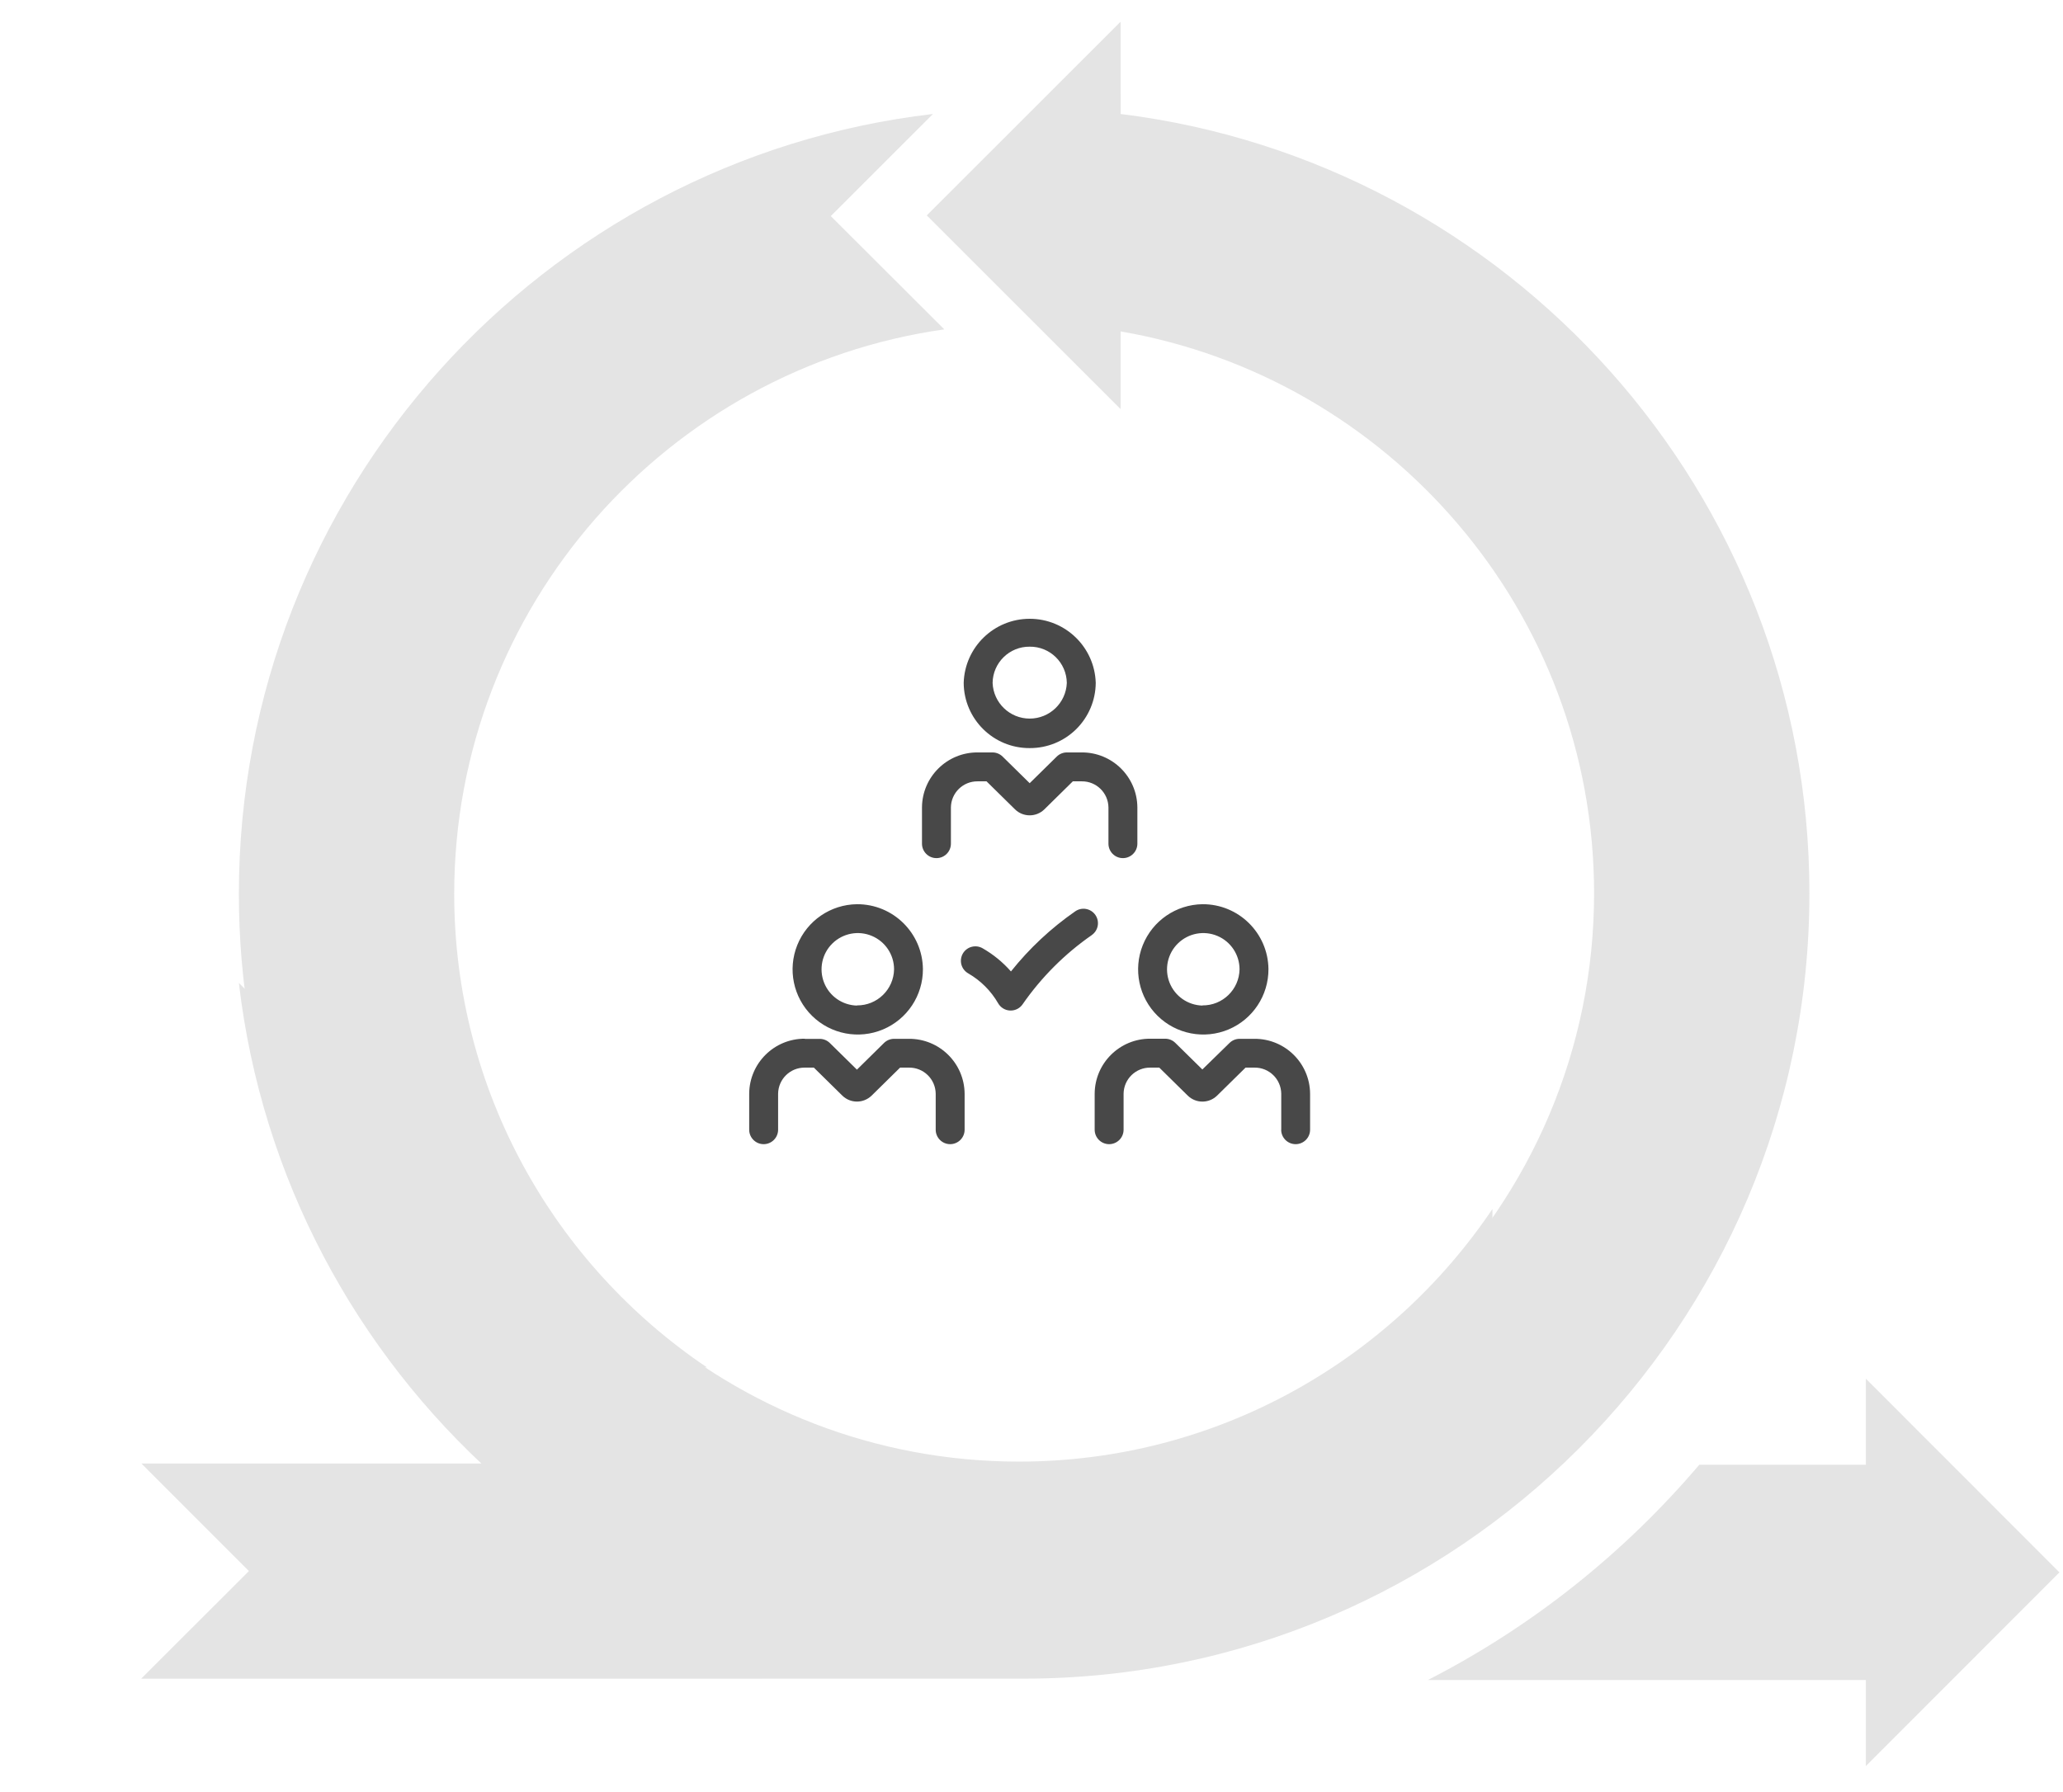
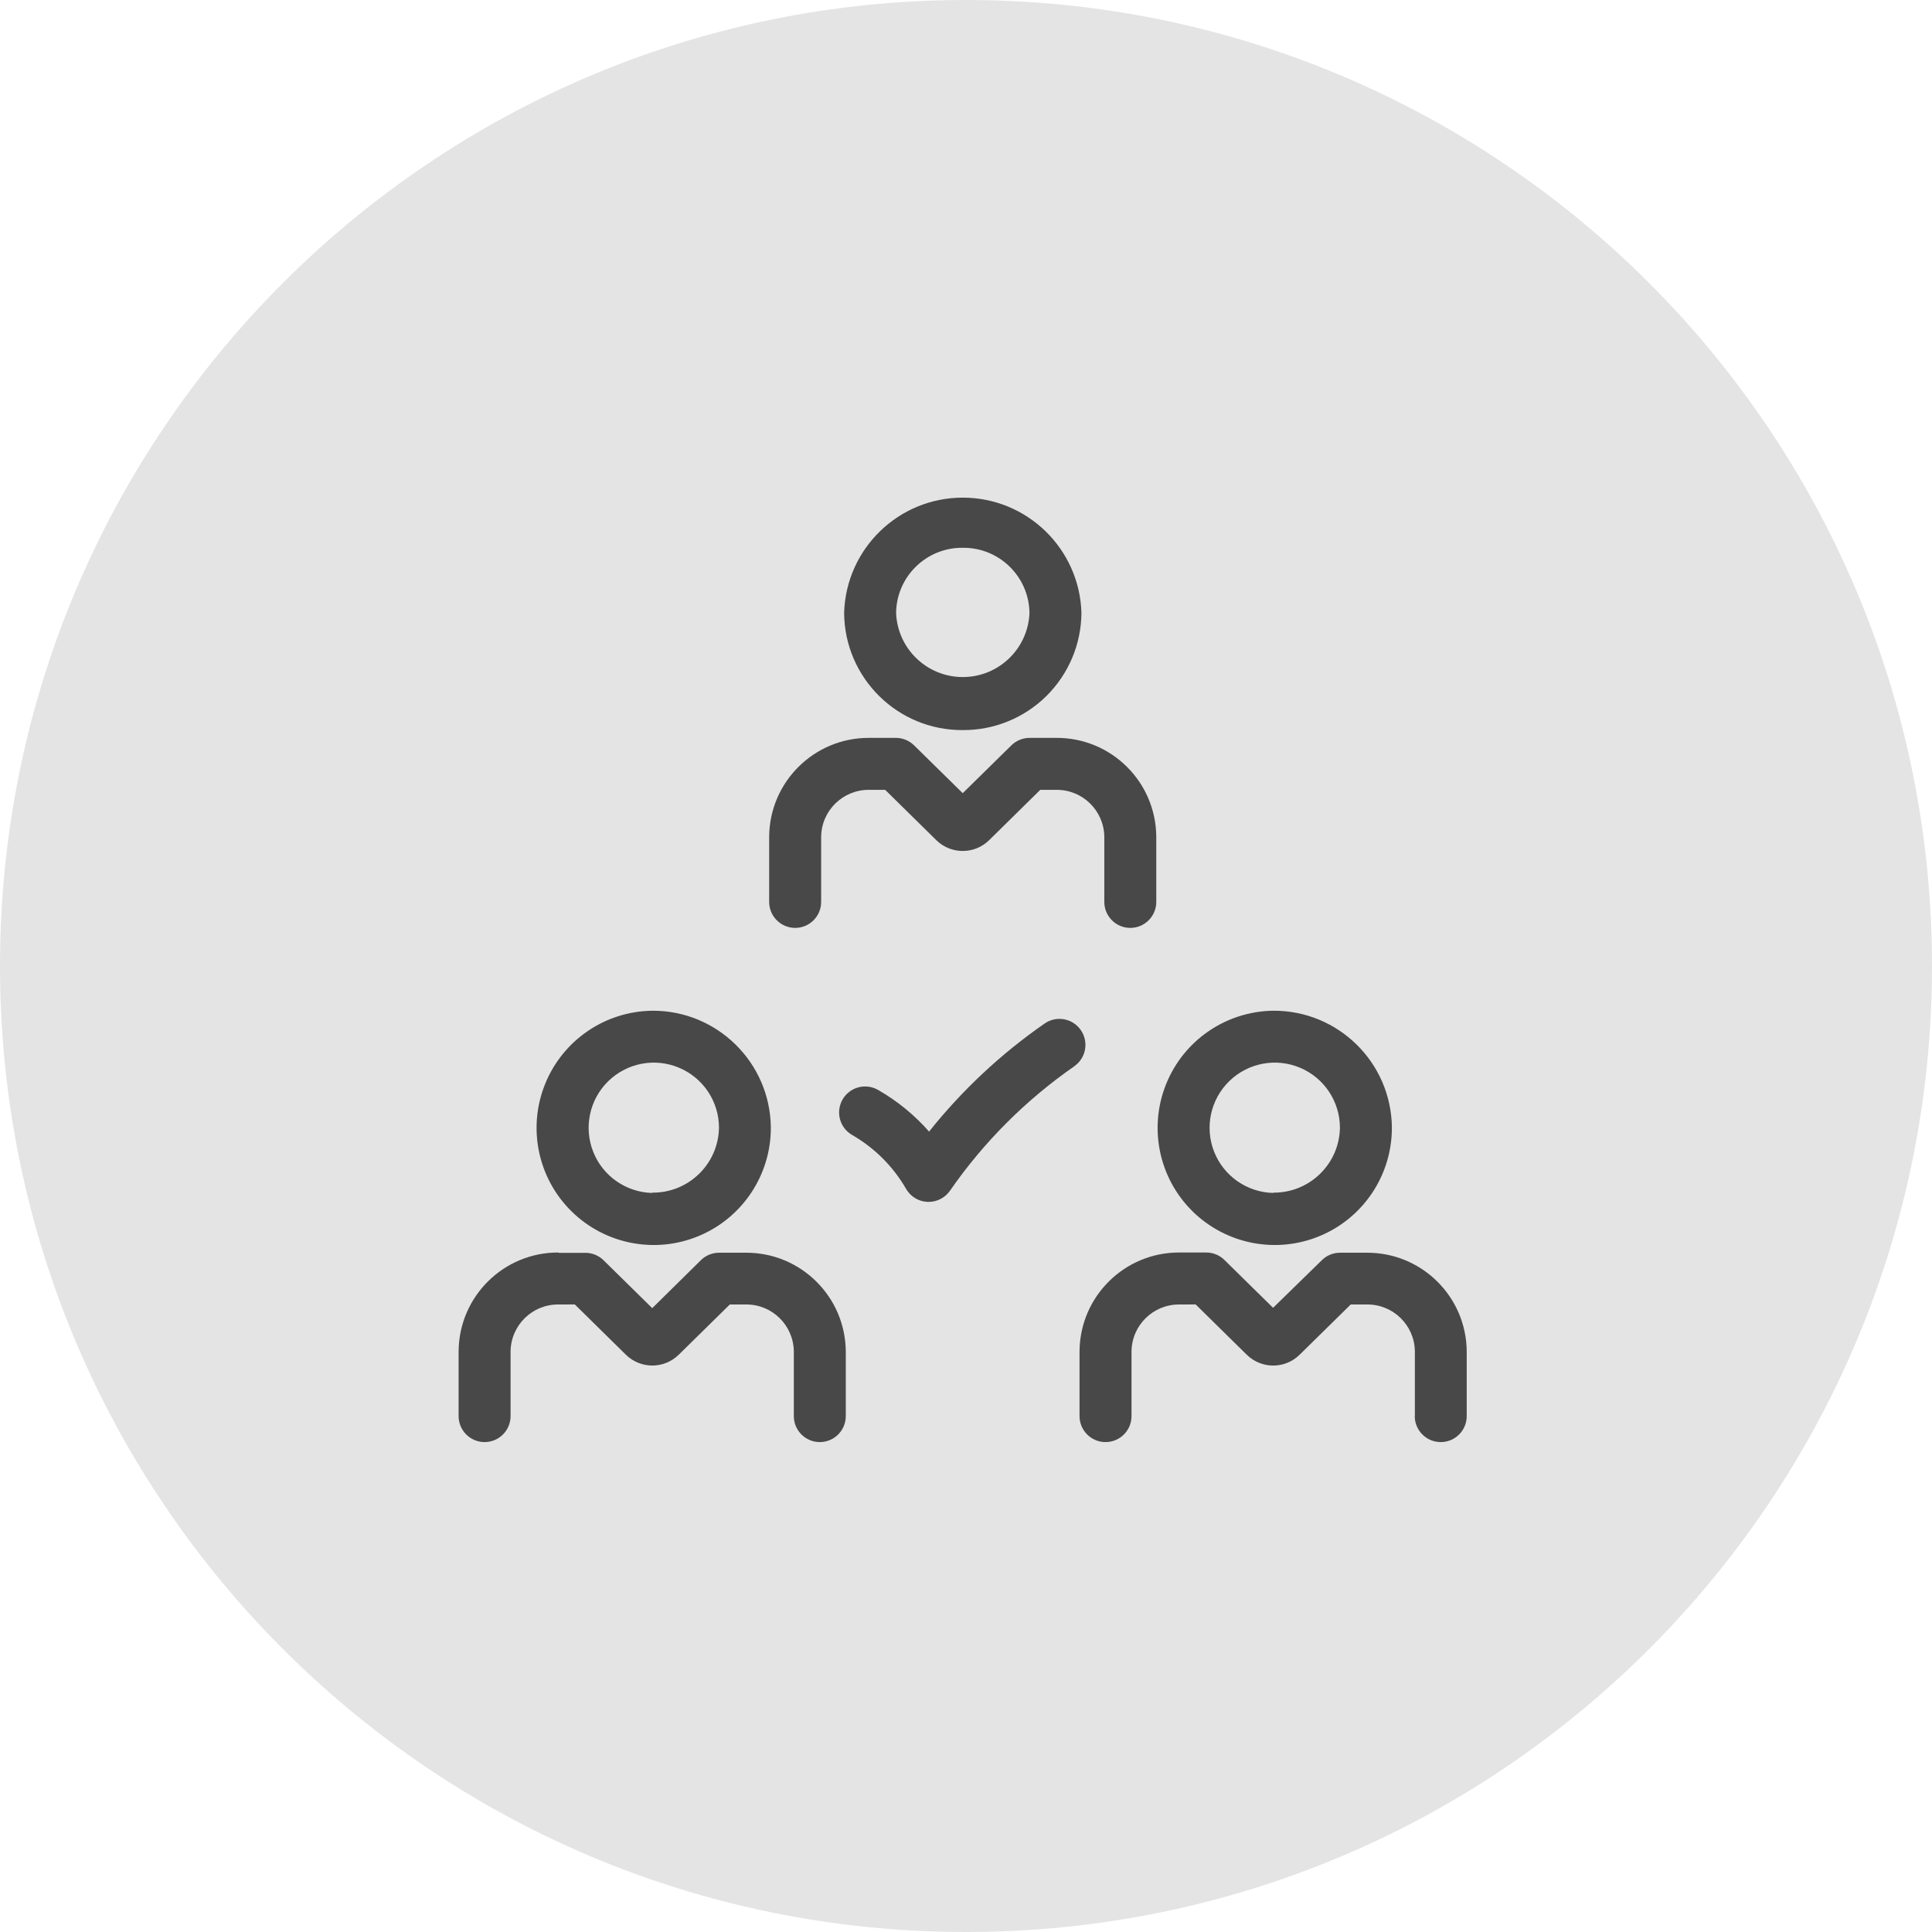
- <svg xmlns="http://www.w3.org/2000/svg" width="380px" height="330px" viewBox="0 0 380 330" version="1.1">
+ <svg xmlns="http://www.w3.org/2000/svg" width="158px" height="158px" viewBox="0 0 158 158" version="1.1">
  <defs />
  <g id="Page-1" stroke="none" stroke-width="1" fill="none" fill-rule="evenodd">
-     <g id="journey_2">
-       <g>
-         <rect id="Rectangle-2-Copy-3" fill-opacity="0" fill="#D8D8D8" x="0" y="0" width="380" height="330" />
-         <path d="M173.938,60.68 C122.949,67.898 83.664,111.78 83.664,164.688 C83.664,200.973 102.165,233.029 130.211,251.909 L73.349,251.909 C54.974,227.634 44,197.414 44,164.688 C44,90.603 99.991,29.367 171.851,21 L153.028,39.809 L173.938,60.68 Z" id="Fill-2" fill="#E4E4E4" />
-         <path d="M224.423,168.194 C173.434,175.412 134.149,219.294 134.149,272.203 C134.149,308.488 152.65,340.543 180.696,359.423 L123.834,359.423 C105.46,335.148 94.485,304.929 94.485,272.203 C94.485,198.118 150.476,136.882 222.336,128.515 L203.513,147.324 L224.423,168.194 Z" id="Fill-2-Copy" fill="#E4E4E4" transform="translate(159.4543, 243.969) rotate(-90) translate(-159.4543, -243.969) " />
-         <path d="M45.847,289.441 L26.043,269.623 L188.568,269.623 C246.482,269.623 293.628,222.502 293.628,164.578 C293.628,112.735 255.858,69.568 206.408,61.057 L206.408,75.367 L170.71,39.684 L206.408,4 L206.422,21.001 C277.816,29.831 333.29,90.812 333.29,164.564 C333.29,244.353 268.369,309.26 188.579,309.26 L26,309.274 L45.847,289.441 Z" id="Fill-3" fill="#E4E4E4" />
-         <path d="M313.006,269.852 L343.686,269.852 L343.686,254 L379.341,289.684 L343.686,325.367 L343.686,309.516 L263,309.516 C282.201,299.691 299.145,286.152 313.009,269.85 L313.006,269.852 Z" id="Fill-1" fill="#E4E4E4" />
-         <path d="M157.844,166.584 C153.001,166.643 148.665,169.614 146.86,174.108 C145.05,178.602 146.119,183.745 149.573,187.144 C153.026,190.544 158.186,191.534 162.651,189.653 C167.12,187.773 170.016,183.391 169.999,178.547 C169.929,171.893 164.498,166.546 157.845,166.584 L157.844,166.584 Z M157.844,185.259 C155.161,185.193 152.772,183.528 151.79,181.027 C150.808,178.526 151.416,175.68 153.338,173.804 C155.26,171.927 158.119,171.382 160.595,172.426 C163.075,173.467 164.685,175.892 164.685,178.581 C164.619,182.296 161.564,185.267 157.844,185.226 L157.844,185.259 Z M148.257,191.397 L150.995,191.397 L150.995,191.393 C151.694,191.397 152.364,191.671 152.859,192.162 L157.844,197.064 L162.83,192.15 C163.329,191.659 163.999,191.384 164.694,191.384 L167.432,191.384 C173.053,191.355 177.639,195.883 177.681,201.504 L177.681,208.129 C177.681,209.598 176.486,210.792 175.017,210.792 C173.549,210.792 172.354,209.598 172.354,208.129 L172.354,201.483 C172.313,198.8 170.111,196.657 167.432,196.69 L165.792,196.69 L160.541,201.858 L160.541,201.854 C159.043,203.31 156.659,203.31 155.16,201.854 L149.909,196.686 L148.249,196.69 C145.569,196.657 143.368,198.8 143.326,201.483 L143.326,208.129 C143.326,209.598 142.132,210.792 140.663,210.792 C139.194,210.792 138,209.598 138,208.129 L138,201.483 C138.042,195.862 142.627,191.33 148.249,191.364 L148.257,191.397 Z M221.485,166.584 C216.637,166.651 212.309,169.618 210.503,174.116 C208.697,178.61 209.771,183.753 213.224,187.148 C216.678,190.543 221.838,191.534 226.302,189.653 C230.767,187.772 233.663,183.39 233.647,178.547 C233.576,171.889 228.137,166.541 221.484,166.584 L221.485,166.584 Z M221.485,185.259 C218.796,185.192 216.412,183.528 215.426,181.027 C214.444,178.526 215.056,175.68 216.978,173.803 C218.9,171.927 221.759,171.382 224.235,172.426 C226.711,173.466 228.321,175.892 228.321,178.58 C228.259,182.296 225.204,185.267 221.484,185.226 L221.485,185.259 Z M236.003,208.129 L236.003,201.483 C235.961,198.799 233.76,196.657 231.08,196.69 L229.428,196.69 L224.177,201.854 C222.679,203.314 220.29,203.314 218.788,201.854 L213.537,196.686 L211.885,196.69 C209.205,196.656 207.004,198.799 206.962,201.483 L206.962,208.129 C206.962,209.598 205.772,210.792 204.299,210.792 C202.83,210.792 201.636,209.598 201.636,208.129 L201.636,201.483 C201.678,195.862 206.263,191.33 211.885,191.364 L214.623,191.364 C215.322,191.364 215.992,191.638 216.487,192.129 L221.472,197.031 L226.47,192.15 C226.965,191.659 227.635,191.384 228.334,191.384 L231.072,191.384 C236.693,191.355 241.279,195.883 241.316,201.504 L241.316,208.129 C241.316,209.598 240.126,210.792 238.653,210.792 C237.184,210.792 235.99,209.598 235.99,208.129 L236.003,208.129 Z M189.665,137.822 C192.873,137.843 195.956,136.586 198.236,134.335 C200.517,132.08 201.811,129.013 201.832,125.805 C201.636,119.23 196.247,114 189.669,114 C183.09,114 177.706,119.231 177.51,125.805 C177.552,132.479 182.99,137.859 189.664,137.822 L189.665,137.822 Z M189.665,119.139 C193.397,119.097 196.455,122.085 196.505,125.818 C196.36,129.488 193.343,132.388 189.669,132.388 C185.999,132.388 182.982,129.488 182.836,125.818 C182.882,122.089 185.936,119.101 189.665,119.139 Z M180.077,138.621 L182.815,138.621 C183.514,138.621 184.184,138.9 184.679,139.387 L189.665,144.289 L194.65,139.387 C195.145,138.9 195.815,138.621 196.514,138.621 L199.252,138.621 C204.873,138.592 209.459,143.12 209.501,148.741 L209.501,155.432 C209.501,156.901 208.306,158.095 206.837,158.095 C205.364,158.095 204.174,156.901 204.174,155.432 L204.174,148.741 C204.133,146.061 201.931,143.918 199.252,143.948 L197.612,143.948 L192.361,149.116 C190.863,150.576 188.466,150.576 186.968,149.116 L181.717,143.948 L180.077,143.948 C177.397,143.918 175.196,146.061 175.155,148.741 L175.155,155.432 C175.155,156.901 173.964,158.095 172.491,158.095 C171.023,158.095 169.828,156.901 169.828,155.432 L169.828,148.741 C169.87,143.12 174.456,138.592 180.077,138.621 L180.077,138.621 Z M201.137,172.251 C196.144,175.713 191.816,180.041 188.354,185.034 C187.855,185.75 187.043,186.174 186.17,186.174 L186.053,186.174 C185.142,186.137 184.314,185.633 183.86,184.843 C182.537,182.55 180.635,180.648 178.343,179.325 C177.727,178.975 177.273,178.393 177.086,177.706 C176.903,177.024 176.998,176.292 177.352,175.676 C177.706,175.064 178.293,174.615 178.975,174.436 C179.662,174.253 180.394,174.353 181.006,174.71 C182.965,175.834 184.726,177.274 186.215,178.971 C189.602,174.723 193.593,170.994 198.058,167.895 C199.268,167.054 200.929,167.358 201.765,168.565 C202.606,169.776 202.302,171.436 201.095,172.272 L201.137,172.251 Z" id="Page-1" fill="#484848" />
+     <g id="Favicons" transform="translate(-668, -2253)">
+       <g id="journey_2" transform="translate(668, 2253)">
+         <circle id="Oval-5" fill="#E4E4E4" cx="79" cy="79" r="79" />
+         <path d="M53.341,82.658 C49.475,82.705 46.016,85.076 44.575,88.662 C43.13,92.248 43.984,96.352 46.74,99.065 C49.496,101.777 53.613,102.568 57.176,101.067 C60.742,99.566 63.053,96.069 63.04,92.204 C62.983,86.895 58.65,82.628 53.341,82.658 L53.341,82.658 Z M53.341,97.56 C51.199,97.507 49.293,96.179 48.509,94.183 C47.726,92.188 48.21,89.917 49.744,88.419 C51.279,86.922 53.56,86.487 55.535,87.32 C57.514,88.15 58.799,90.086 58.799,92.231 C58.746,95.196 56.309,97.567 53.34,97.534 L53.341,97.56 Z M45.69,102.458 L47.875,102.458 L47.875,102.455 C48.433,102.458 48.967,102.677 49.363,103.069 L53.341,106.981 L57.319,103.059 C57.717,102.667 58.252,102.448 58.806,102.448 L60.991,102.448 C65.477,102.425 69.136,106.038 69.169,110.524 L69.169,115.81 C69.169,116.982 68.216,117.935 67.044,117.935 C65.872,117.935 64.919,116.982 64.919,115.81 L64.919,110.507 C64.886,108.365 63.129,106.655 60.991,106.682 L59.683,106.682 L55.492,110.806 L55.492,110.803 C54.297,111.965 52.394,111.965 51.199,110.803 L47.008,106.678 L45.683,106.682 C43.545,106.655 41.789,108.365 41.755,110.507 L41.755,115.81 C41.755,116.982 40.802,117.935 39.63,117.935 C38.458,117.935 37.505,116.982 37.505,115.81 L37.505,110.507 C37.538,106.021 41.197,102.405 45.683,102.432 L45.69,102.458 Z M104.124,82.658 C100.256,82.711 96.802,85.079 95.361,88.668 C93.92,92.254 94.776,96.358 97.532,99.068 C100.289,101.777 104.406,102.567 107.969,101.066 C111.531,99.566 113.843,96.069 113.829,92.204 C113.773,86.891 109.433,82.624 104.123,82.658 L104.124,82.658 Z M104.124,97.56 C101.979,97.507 100.076,96.179 99.289,94.183 C98.506,92.187 98.994,89.916 100.528,88.419 C102.062,86.921 104.343,86.486 106.319,87.32 C108.295,88.15 109.58,90.086 109.58,92.231 C109.53,95.196 107.092,97.567 104.124,97.534 L104.124,97.56 Z M115.709,115.81 L115.709,110.507 C115.676,108.365 113.92,106.655 111.781,106.682 L110.463,106.682 L106.272,110.802 C105.077,111.968 103.171,111.968 101.972,110.802 L97.782,106.678 L96.464,106.682 C94.325,106.655 92.569,108.365 92.536,110.507 L92.536,115.81 C92.536,116.982 91.586,117.935 90.41,117.935 C89.238,117.935 88.285,116.982 88.285,115.81 L88.285,110.507 C88.318,106.021 91.978,102.405 96.464,102.431 L98.649,102.431 C99.206,102.431 99.741,102.651 100.136,103.042 L104.114,106.954 L108.102,103.059 C108.497,102.667 109.032,102.448 109.59,102.448 L111.774,102.448 C116.26,102.425 119.92,106.038 119.949,110.524 L119.949,115.81 C119.949,116.982 119,117.935 117.824,117.935 C116.652,117.935 115.699,116.982 115.699,115.81 L115.709,115.81 Z M78.732,59.707 C81.292,59.723 83.753,58.72 85.573,56.924 C87.392,55.124 88.425,52.677 88.441,50.117 C88.285,44.871 83.985,40.697 78.736,40.697 C73.486,40.697 69.19,44.871 69.033,50.117 C69.066,55.443 73.406,59.736 78.732,59.707 L78.732,59.707 Z M78.732,44.798 C81.711,44.765 84.151,47.149 84.191,50.127 C84.075,53.056 81.668,55.37 78.736,55.37 C75.807,55.37 73.4,53.056 73.283,50.127 C73.32,47.152 75.757,44.768 78.732,44.798 Z M71.082,60.344 L73.267,60.344 C73.825,60.344 74.359,60.567 74.754,60.955 L78.732,64.867 L82.71,60.955 C83.105,60.567 83.64,60.344 84.198,60.344 L86.383,60.344 C90.869,60.321 94.528,63.934 94.561,68.42 L94.561,73.759 C94.561,74.931 93.608,75.884 92.436,75.884 C91.261,75.884 90.311,74.931 90.311,73.759 L90.311,68.42 C90.278,66.281 88.521,64.571 86.383,64.594 L85.074,64.594 L80.884,68.719 C79.689,69.884 77.776,69.884 76.581,68.719 L72.39,64.594 L71.082,64.594 C68.943,64.571 67.187,66.281 67.154,68.42 L67.154,73.759 C67.154,74.931 66.204,75.884 65.029,75.884 C63.856,75.884 62.903,74.931 62.903,73.759 L62.903,68.42 C62.937,63.934 66.596,60.321 71.082,60.344 L71.082,60.344 Z M87.887,87.18 C83.903,89.943 80.449,93.396 77.687,97.381 C77.288,97.952 76.641,98.291 75.943,98.291 L75.85,98.291 C75.123,98.261 74.463,97.859 74.101,97.228 C73.045,95.398 71.527,93.881 69.698,92.825 C69.206,92.546 68.844,92.081 68.695,91.533 C68.549,90.989 68.625,90.404 68.907,89.913 C69.19,89.425 69.658,89.066 70.202,88.923 C70.75,88.777 71.335,88.857 71.823,89.143 C73.387,90.039 74.791,91.188 75.98,92.543 C78.683,89.153 81.867,86.177 85.43,83.704 C86.396,83.033 87.721,83.276 88.388,84.239 C89.059,85.205 88.817,86.53 87.854,87.197 L87.887,87.18 Z" id="Page-1-Copy-7" fill="#484848" />
      </g>
    </g>
  </g>
</svg>
